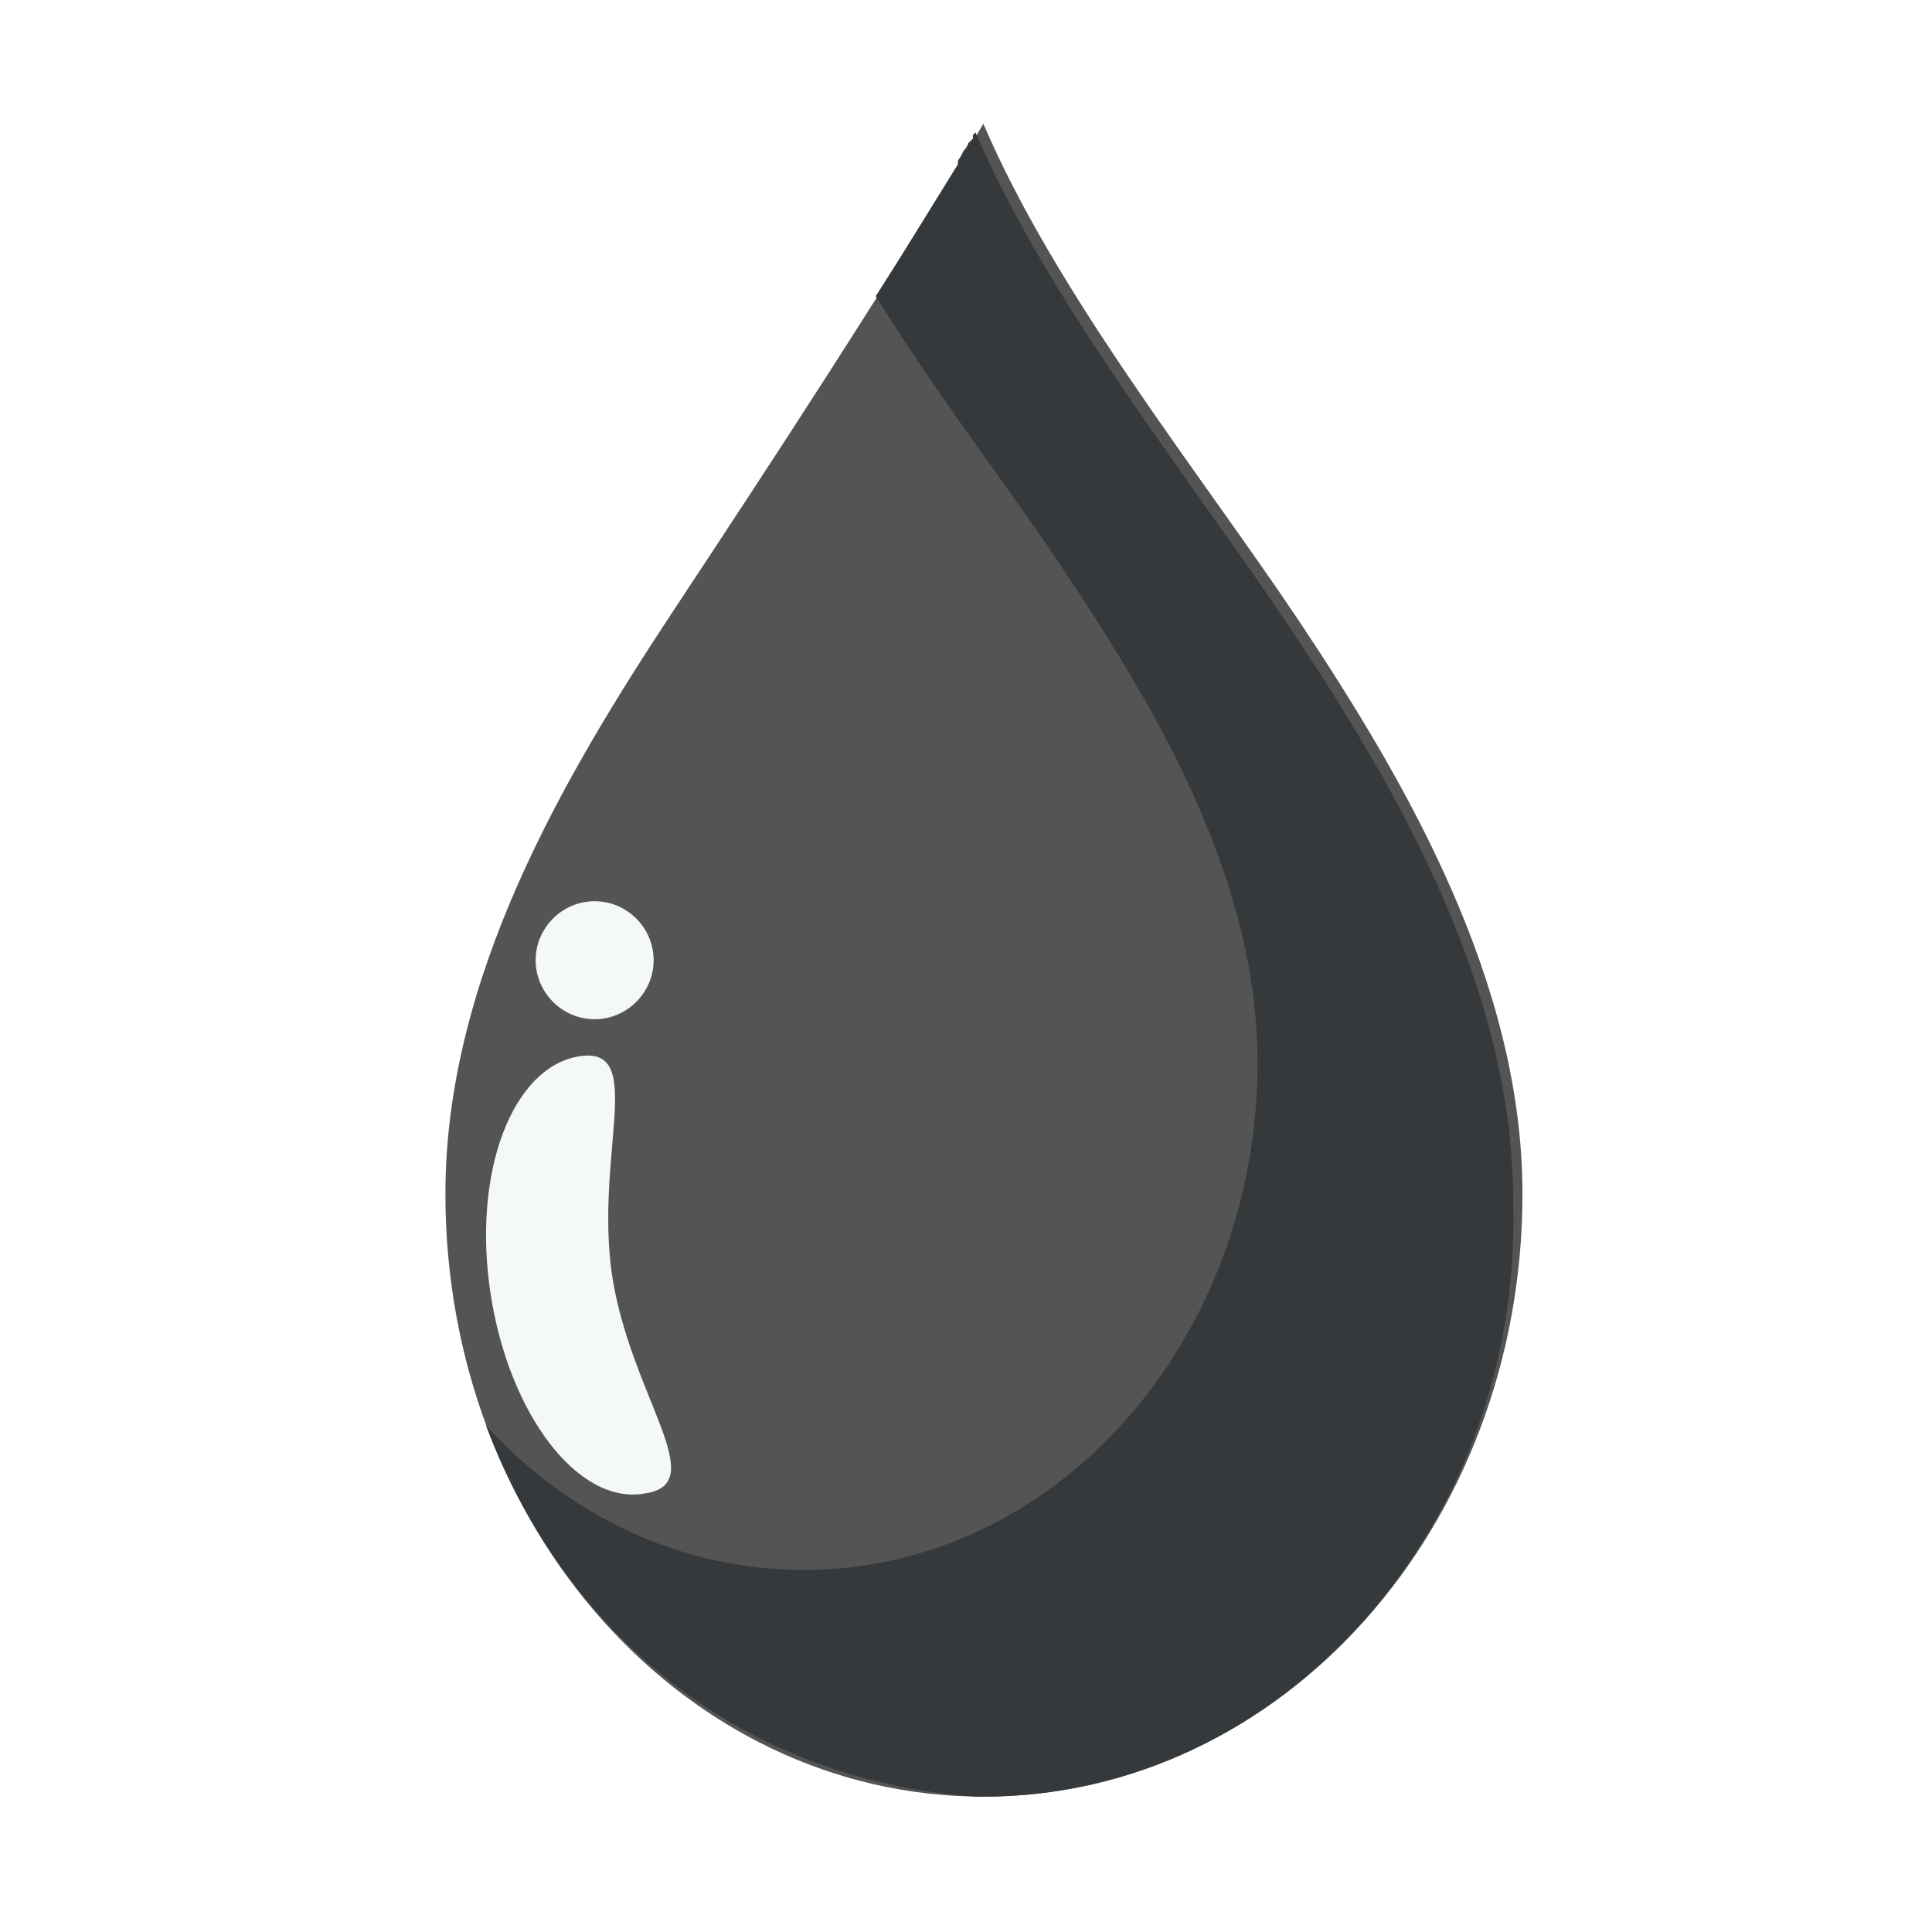
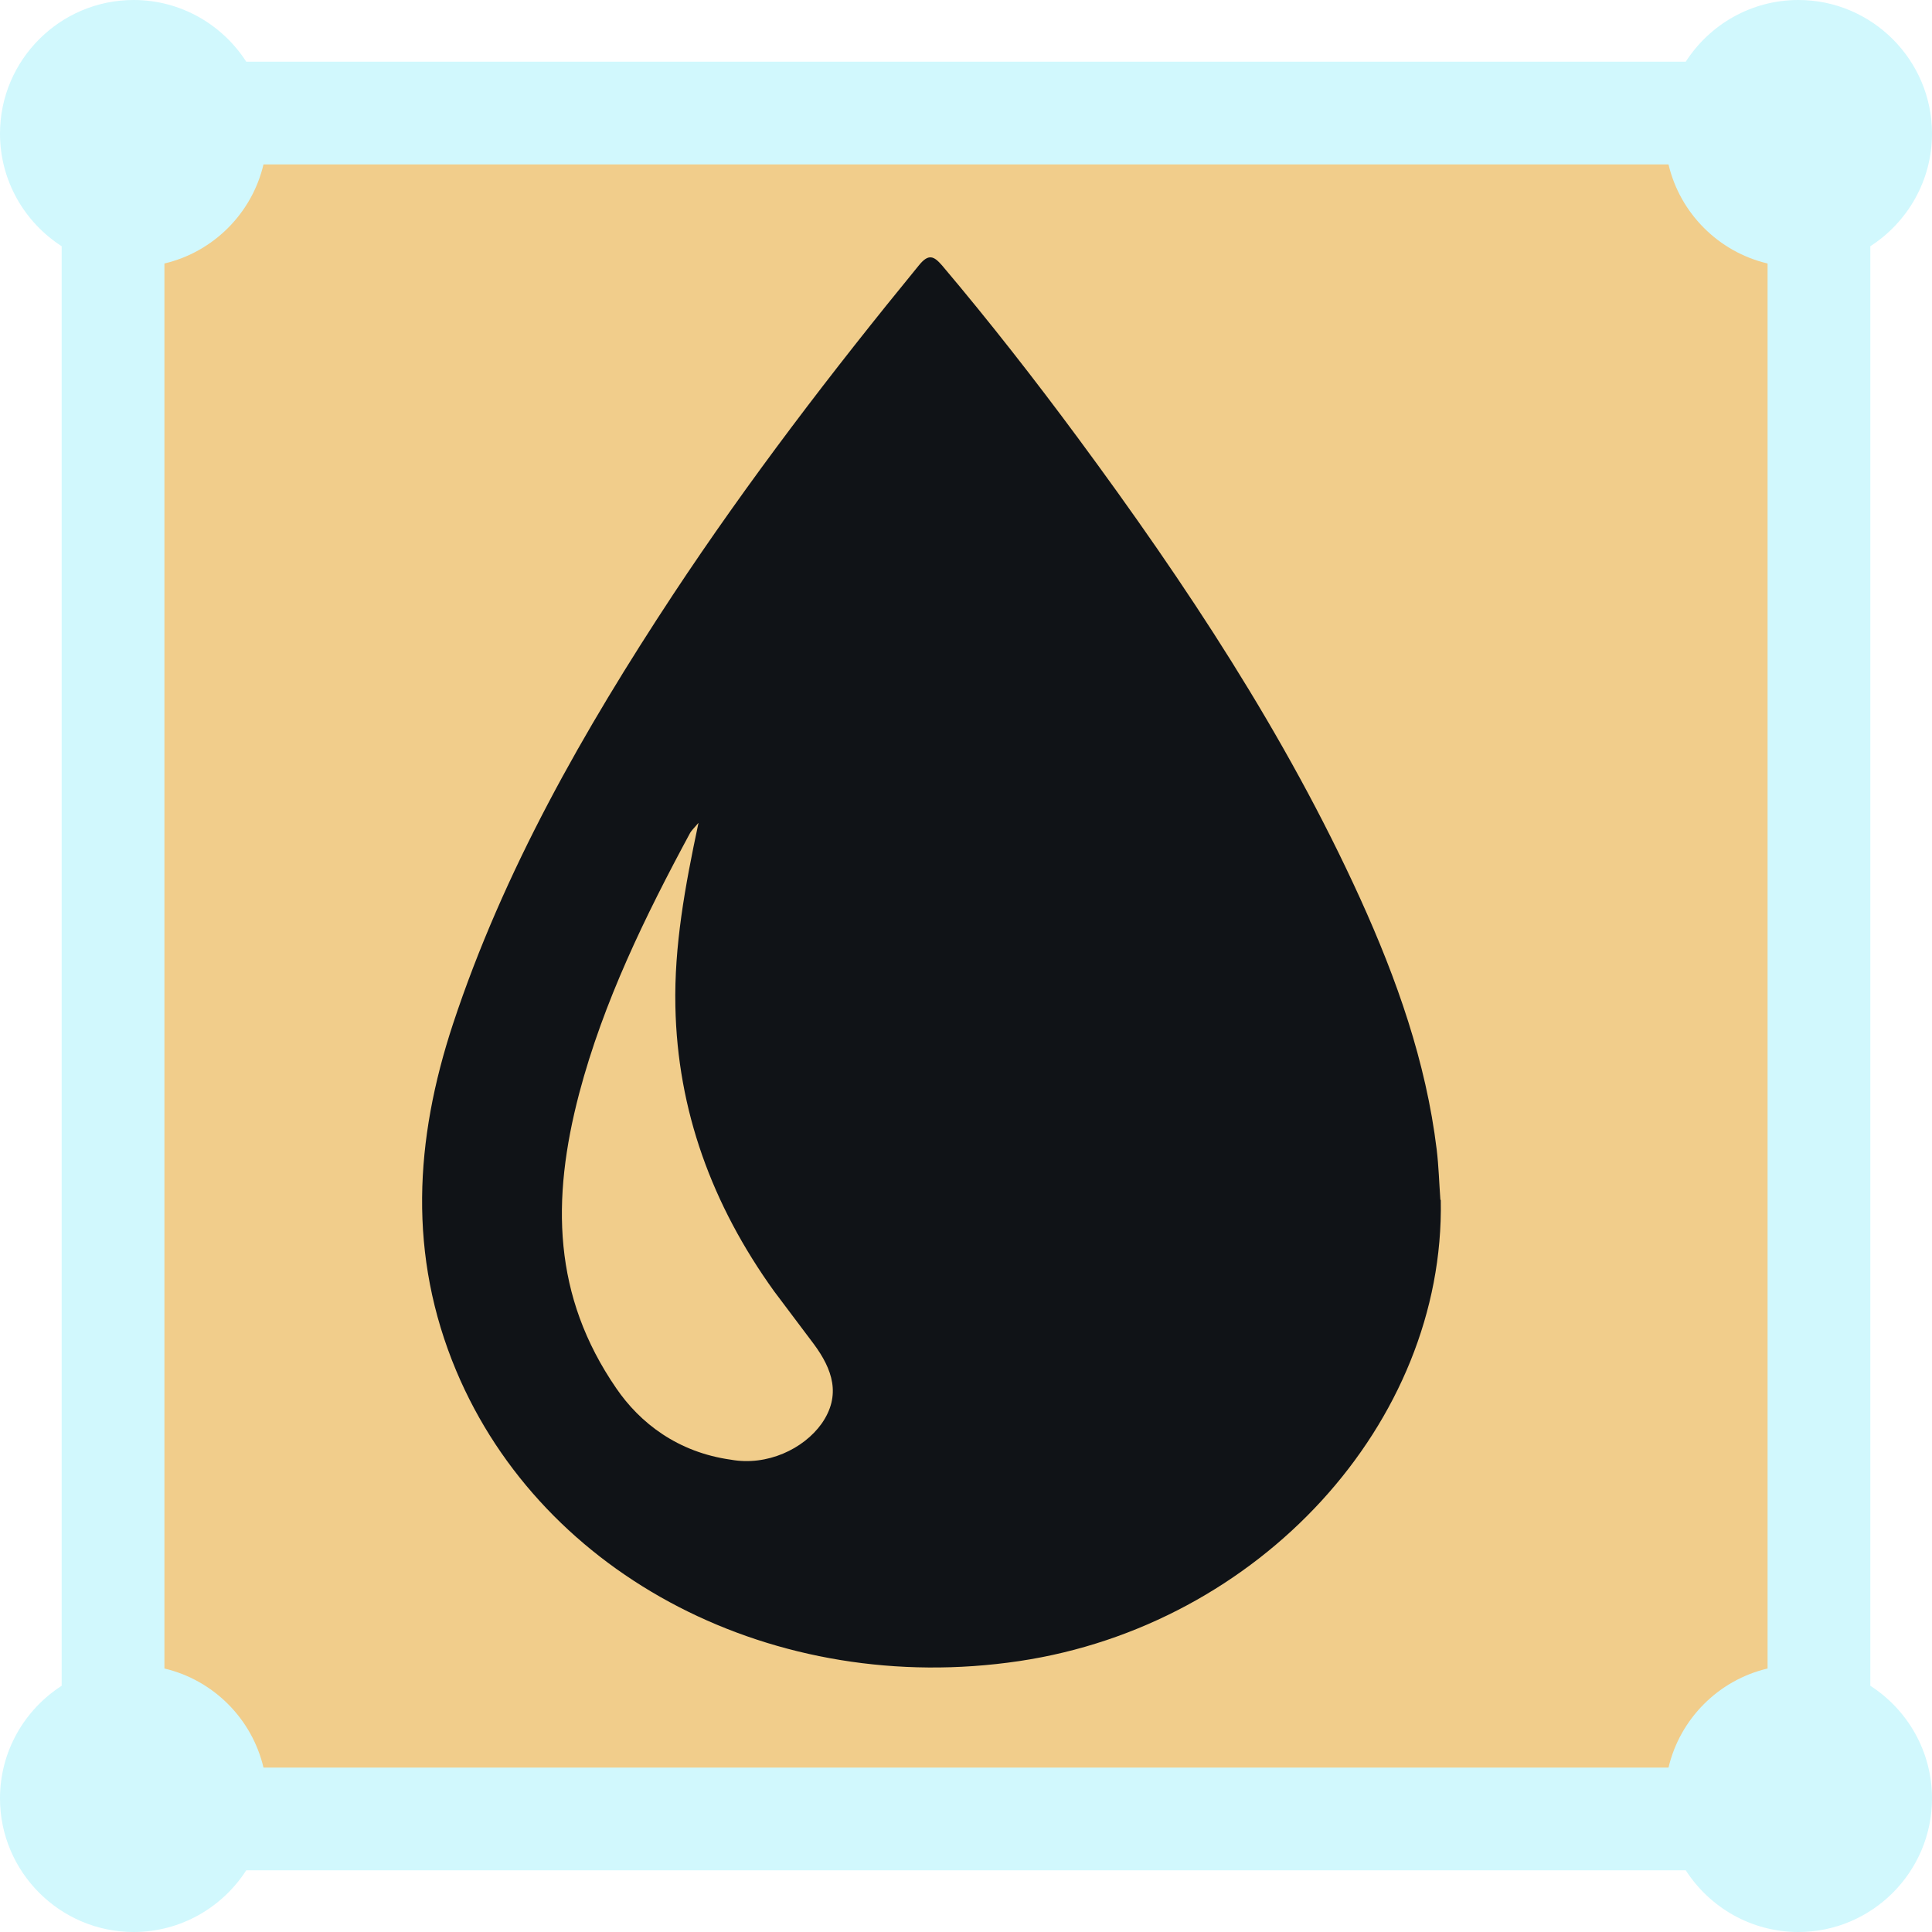
- <svg xmlns="http://www.w3.org/2000/svg" version="1.1" id="Layer_1" x="0px" y="0px" viewBox="0 0 167 167" style="enable-background:new 0 0 167 167;" xml:space="preserve">
-   <style type="text/css">
- 	.st0{fill:#545454;}
- 	.st1{fill:#E1F5FD;}
- 	.st2{fill:#36393B;}
- 	.st3{fill:#F4F8F9;}
- </style>
-   <g>
-     <g>
-       <path class="st0" d="M131.6,103.2c0,28.8-20.8,52.1-46.6,52.1S38.5,132,38.5,103.2c0-18.7,10.2-36,19.7-50.4    c8.4-12.7,19-28.9,26.8-42.1c6.4,14.9,18.6,30,27.3,43C121.7,67.8,131.6,85,131.6,103.2" />
-     </g>
+ <svg xmlns="http://www.w3.org/2000/svg" id="a" viewBox="0 0 47 47">
+   <defs>
+     <style>.c{fill:#d1f8fd;}.c,.d{fill-rule:evenodd;}.e{fill:#f1cd8b;}.d{fill:#101317;}</style>
+   </defs>
+   <rect class="e" x="2.39" y="2.83" width="41.78" height="41.56" />
+   <g id="b">
+     <path class="c" d="M1.5,5.99c-.9-.58-1.5-1.59-1.5-2.74C0,1.46,1.46,0,3.25,0c1.15,0,2.16,.6,2.74,1.5H41.01c.58-.9,1.59-1.5,2.74-1.5,1.79,0,3.25,1.46,3.25,3.25,0,1.15-.6,2.16-1.5,2.74V41.01c.9,.58,1.5,1.59,1.5,2.74,0,1.79-1.46,3.25-3.25,3.25-1.15,0-2.16-.6-2.74-1.5H5.99c-.58,.9-1.59,1.5-2.74,1.5-1.79,0-3.25-1.46-3.25-3.25,0-1.15,.6-2.16,1.5-2.74V5.99Zm39.09-1.99H6.41c-.28,1.19-1.22,2.13-2.41,2.41V40.59c1.19,.28,2.13,1.22,2.41,2.41H40.59c.28-1.19,1.22-2.13,2.41-2.41V6.41c-1.19-.28-2.13-1.22-2.41-2.41Z" />
  </g>
-   <g>
-     <g>
-       <path class="st1" d="M85,155.3C85,155.3,85,155.3,85,155.3C85,155.3,85,155.3,85,155.3c25.7,0,46.6-23.3,46.6-52.1    C131.6,132,110.7,155.3,85,155.3 M85,155.3C85,155.3,85,155.3,85,155.3C85,155.3,85,155.3,85,155.3 M84.9,155.3    C84.9,155.3,84.9,155.3,84.9,155.3C84.9,155.3,84.9,155.3,84.9,155.3 M84.9,155.3C84.8,155.3,84.8,155.3,84.9,155.3    C84.8,155.3,84.8,155.3,84.9,155.3 M84.8,155.3C84.8,155.3,84.8,155.3,84.8,155.3C84.8,155.3,84.8,155.3,84.8,155.3 M84.8,155.3    C84.8,155.3,84.8,155.3,84.8,155.3C84.8,155.3,84.8,155.3,84.8,155.3 M84.7,155.3C84.7,155.3,84.7,155.3,84.7,155.3    C84.7,155.3,84.7,155.3,84.7,155.3 M84.7,155.3C84.7,155.3,84.7,155.3,84.7,155.3C84.7,155.3,84.7,155.3,84.7,155.3 M84.7,155.3    C84.7,155.3,84.7,155.3,84.7,155.3C84.7,155.3,84.7,155.3,84.7,155.3 M84.6,155.3C84.6,155.3,84.6,155.3,84.6,155.3    C84.6,155.3,84.6,155.3,84.6,155.3 M84.6,155.3C84.6,155.3,84.6,155.3,84.6,155.3C84.6,155.3,84.6,155.3,84.6,155.3 M84.6,155.3    C84.6,155.3,84.5,155.3,84.6,155.3C84.5,155.3,84.6,155.3,84.6,155.3 M84.5,155.3C84.5,155.3,84.5,155.3,84.5,155.3    C84.5,155.3,84.5,155.3,84.5,155.3 M84.5,155.3C84.5,155.3,84.5,155.3,84.5,155.3C84.5,155.3,84.5,155.3,84.5,155.3 M84.4,155.3    C84.4,155.3,84.4,155.3,84.4,155.3C84.4,155.3,84.4,155.3,84.4,155.3 M84.4,155.3C84.4,155.3,84.4,155.3,84.4,155.3    C84.4,155.3,84.4,155.3,84.4,155.3 M84.4,155.3C84.4,155.3,84.3,155.3,84.4,155.3C84.3,155.3,84.4,155.3,84.4,155.3 M84.3,155.3    C84.3,155.3,84.3,155.3,84.3,155.3C84.3,155.3,84.3,155.3,84.3,155.3 M84.3,155.3C84.3,155.3,84.3,155.3,84.3,155.3    C84.3,155.3,84.3,155.3,84.3,155.3 M84.3,155.3C84.2,155.3,84.2,155.3,84.3,155.3C84.2,155.3,84.2,155.3,84.3,155.3 M84.2,155.3    C84.2,155.3,84.2,155.3,84.2,155.3C84.2,155.3,84.2,155.3,84.2,155.3 M84.2,155.3C84.2,155.3,84.2,155.3,84.2,155.3    C84.2,155.3,84.2,155.3,84.2,155.3 M84.1,155.3C84.1,155.3,84.1,155.3,84.1,155.3C84.1,155.3,84.1,155.3,84.1,155.3 M84.1,155.3    C84.1,155.3,84.1,155.3,84.1,155.3C84.1,155.3,84.1,155.3,84.1,155.3 M84.1,155.3C84.1,155.3,84,155.3,84.1,155.3    C84.1,155.3,84.1,155.3,84.1,155.3 M84,155.3C84,155.3,84,155.3,84,155.3C84,155.3,84,155.3,84,155.3 M84,155.3    C84,155.3,84,155.3,84,155.3C84,155.3,84,155.3,84,155.3 M84,155.3C83.9,155.2,83.9,155.2,84,155.3    C83.9,155.2,83.9,155.2,84,155.3 M83.9,155.2C83.9,155.2,83.9,155.2,83.9,155.2C83.9,155.2,83.9,155.2,83.9,155.2 M83.9,155.2    C83.9,155.2,83.9,155.2,83.9,155.2C83.9,155.2,83.9,155.2,83.9,155.2 M83.8,155.2C83.8,155.2,83.8,155.2,83.8,155.2    C83.8,155.2,83.8,155.2,83.8,155.2 M83.8,155.2C83.8,155.2,83.8,155.2,83.8,155.2C83.8,155.2,83.8,155.2,83.8,155.2 M83.8,155.2    C83.8,155.2,83.8,155.2,83.8,155.2C83.8,155.2,83.8,155.2,83.8,155.2 M83.7,155.2C83.7,155.2,83.7,155.2,83.7,155.2    C83.7,155.2,83.7,155.2,83.7,155.2 M83.7,155.2C83.7,155.2,83.7,155.2,83.7,155.2C83.7,155.2,83.7,155.2,83.7,155.2 M83.7,155.2    C83.6,155.2,83.6,155.2,83.7,155.2C83.6,155.2,83.6,155.2,83.7,155.2 M83.6,155.2C83.6,155.2,83.6,155.2,83.6,155.2    C83.6,155.2,83.6,155.2,83.6,155.2 M83.6,155.2C83.6,155.2,83.6,155.2,83.6,155.2C83.6,155.2,83.6,155.2,83.6,155.2 M83.5,155.2    C83.5,155.2,83.5,155.2,83.5,155.2C83.5,155.2,83.5,155.2,83.5,155.2 M83.5,155.2C83.5,155.2,83.5,155.2,83.5,155.2    C83.5,155.2,83.5,155.2,83.5,155.2 M83.5,155.2C83.5,155.2,83.5,155.2,83.5,155.2C83.5,155.2,83.5,155.2,83.5,155.2 M83.4,155.2    C83.4,155.2,83.4,155.2,83.4,155.2C83.4,155.2,83.4,155.2,83.4,155.2 M83.4,155.2C83.4,155.2,83.4,155.2,83.4,155.2    C83.4,155.2,83.4,155.2,83.4,155.2 M83.4,155.2C83.3,155.2,83.3,155.2,83.4,155.2C83.3,155.2,83.3,155.2,83.4,155.2 M83.3,155.2    C83.3,155.2,83.3,155.2,83.3,155.2C83.3,155.2,83.3,155.2,83.3,155.2 M83.3,155.2C83.3,155.2,83.3,155.2,83.3,155.2    C83.3,155.2,83.3,155.2,83.3,155.2 M83.2,155.2C83.2,155.2,83.2,155.2,83.2,155.2C83.2,155.2,83.2,155.2,83.2,155.2 M83.2,155.2    C83.2,155.2,83.2,155.2,83.2,155.2C83.2,155.2,83.2,155.2,83.2,155.2 M83.2,155.2C83.2,155.2,83.2,155.2,83.2,155.2    C83.2,155.2,83.2,155.2,83.2,155.2 M83.1,155.2C83.1,155.2,83.1,155.2,83.1,155.2C83.1,155.2,83.1,155.2,83.1,155.2 M83.1,155.2    C83.1,155.2,83.1,155.2,83.1,155.2C83.1,155.2,83.1,155.2,83.1,155.2 M83,155.2C83,155.2,83,155.2,83,155.2    C83,155.2,83,155.2,83,155.2 M83,155.2C83,155.2,83,155.2,83,155.2C83,155.2,83,155.2,83,155.2 M83,155.2    C83,155.2,83,155.2,83,155.2C83,155.2,83,155.2,83,155.2 M82.9,155.2C82.9,155.2,82.9,155.2,82.9,155.2    C82.9,155.2,82.9,155.2,82.9,155.2 M82.9,155.2C82.9,155.2,82.9,155.2,82.9,155.2C82.9,155.2,82.9,155.2,82.9,155.2 M82.9,155.2    C82.9,155.2,82.9,155.2,82.9,155.2C82.9,155.2,82.9,155.2,82.9,155.2 M82.8,155.2C82.8,155.2,82.8,155.2,82.8,155.2    C82.8,155.2,82.8,155.2,82.8,155.2 M82.8,155.2C82.8,155.2,82.8,155.2,82.8,155.2C82.8,155.2,82.8,155.2,82.8,155.2 M82.8,155.2    C82.8,155.2,82.8,155.2,82.8,155.2C82.8,155.2,82.8,155.2,82.8,155.2 M82.7,155.2C82.7,155.2,82.7,155.2,82.7,155.2L82.7,155.2     M82.7,155.2C82.7,155.2,82.7,155.2,82.7,155.2C82.7,155.2,82.7,155.2,82.7,155.2 M82.6,155.2C82.6,155.2,82.6,155.2,82.6,155.2    L82.6,155.2 M82.6,155.2L82.6,155.2 M82.6,155.2L82.6,155.2L82.6,155.2 M82.5,155.2C82.5,155.2,82.5,155.2,82.5,155.2    S82.5,155.2,82.5,155.2 M82.5,155.2C82.4,155.2,82.4,155.2,82.5,155.2C82.4,155.2,82.4,155.2,82.5,155.2 M82.4,155.2L82.4,155.2    L82.4,155.2 M82.3,155.2L82.3,155.2L82.3,155.2 M82.3,155.2C82.3,155.2,82.3,155.2,82.3,155.2C82.3,155.2,82.3,155.2,82.3,155.2     M82.2,155.2L82.2,155.2 M82.2,155.2L82.2,155.2C82.2,155.2,82.2,155.2,82.2,155.2 M82.1,155.2L82.1,155.2    C82.1,155.2,82.1,155.2,82.1,155.2 M82.1,155.2L82.1,155.2 M75.8,25.7c2.5-3.9,4.8-7.7,7.1-11.4C80.6,18,78.2,21.8,75.8,25.7     M82.9,14.3C82.9,14.3,82.9,14.3,82.9,14.3C82.9,14.3,82.9,14.3,82.9,14.3 M82.9,14.3C82.9,14.2,82.9,14.2,82.9,14.3    C82.9,14.2,82.9,14.2,82.9,14.3 M82.9,14.2C82.9,14.2,82.9,14.2,82.9,14.2C82.9,14.2,82.9,14.2,82.9,14.2 M82.9,14.1    C83,14.1,83,14.1,82.9,14.1C83,14.1,83,14.1,82.9,14.1 M83,14.1c0.1-0.2,0.3-0.4,0.4-0.7C83.3,13.6,83.1,13.9,83,14.1 M83.4,13.4    c0.1-0.2,0.2-0.3,0.3-0.4C83.6,13.1,83.5,13.3,83.4,13.4 M83.7,13c0-0.1,0.1-0.1,0.1-0.2C83.8,12.8,83.7,12.9,83.7,13 M83.8,12.7    C83.8,12.7,83.8,12.7,83.8,12.7C83.8,12.7,83.8,12.7,83.8,12.7 M83.9,12.6C83.9,12.6,83.9,12.6,83.9,12.6    C83.9,12.6,83.9,12.6,83.9,12.6 M83.9,12.6C83.9,12.5,83.9,12.5,83.9,12.6C83.9,12.5,83.9,12.5,83.9,12.6 M84,12.5    C84,12.5,84,12.5,84,12.5C84,12.5,84,12.5,84,12.5 M84,12.4C84,12.4,84,12.4,84,12.4C84,12.4,84,12.4,84,12.4 M84,12.4    C84,12.4,84,12.4,84,12.4C84,12.4,84,12.4,84,12.4 M84,12.3c0,0,0-0.1,0.1-0.1C84.1,12.3,84.1,12.3,84,12.3 M84.1,12.2    C84.1,12.2,84.1,12.2,84.1,12.2C84.1,12.2,84.1,12.2,84.1,12.2 M84.1,12.2c0,0,0-0.1,0.1-0.1C84.2,12.1,84.2,12.1,84.1,12.2     M84.2,12.1c0,0,0-0.1,0.1-0.1C84.3,12,84.2,12,84.2,12.1 M84.3,11.9c0,0,0-0.1,0.1-0.1C84.3,11.9,84.3,11.9,84.3,11.9 M84.3,11.8    C84.4,11.8,84.4,11.8,84.3,11.8C84.4,11.8,84.4,11.8,84.3,11.8 M84.4,11.8C84.4,11.8,84.4,11.7,84.4,11.8    C84.4,11.7,84.4,11.8,84.4,11.8 M84.4,11.7C84.4,11.7,84.4,11.7,84.4,11.7C84.4,11.7,84.4,11.7,84.4,11.7 M84.4,11.7    C84.5,11.7,84.5,11.6,84.4,11.7C84.5,11.6,84.5,11.7,84.4,11.7 M84.5,11.6C84.5,11.6,84.5,11.6,84.5,11.6    C84.5,11.6,84.5,11.6,84.5,11.6 M84.5,11.6c0,0,0-0.1,0.1-0.1C84.6,11.5,84.5,11.5,84.5,11.6 M84.6,11.4    C84.6,11.4,84.6,11.4,84.6,11.4C84.6,11.4,84.6,11.4,84.6,11.4 M84.6,11.4C84.6,11.4,84.7,11.3,84.6,11.4    C84.7,11.3,84.6,11.4,84.6,11.4 M84.7,11.3C84.7,11.3,84.7,11.2,84.7,11.3C84.7,11.2,84.7,11.3,84.7,11.3 M84.7,11.2    C84.7,11.2,84.7,11.2,84.7,11.2C84.7,11.2,84.7,11.2,84.7,11.2 M84.8,11.2C84.8,11.1,84.8,11.1,84.8,11.2    C84.8,11.1,84.8,11.1,84.8,11.2 M84.8,11.1C84.8,11.1,84.8,11.1,84.8,11.1C84.8,11.1,84.8,11.1,84.8,11.1 M84.8,11.1    C84.8,11,84.8,11,84.8,11.1C84.8,11,84.8,11,84.8,11.1 M84.8,11C84.9,11,84.9,11,84.8,11C84.9,11,84.9,11,84.8,11 M84.9,10.9    C84.9,10.9,84.9,10.9,84.9,10.9C84.9,10.9,84.9,10.9,84.9,10.9 M84.9,10.9C84.9,10.9,84.9,10.9,84.9,10.9    C84.9,10.9,84.9,10.9,84.9,10.9 M85,10.8C85,10.8,85,10.8,85,10.8C85,10.8,85,10.8,85,10.8 M85,10.8C85,10.8,85,10.7,85,10.8    C85,10.7,85,10.8,85,10.8" />
-     </g>
-   </g>
-   <g>
-     <g>
-       <path class="st2" d="M85,155.3C85,155.3,85,155.3,85,155.3C85,155.3,85,155.3,85,155.3C85,155.3,85,155.3,85,155.3    C84.9,155.3,84.9,155.3,85,155.3c-0.1,0-0.1,0-0.1,0c0,0,0,0,0,0c0,0,0,0,0,0s0,0,0,0c0,0,0,0,0,0s0,0,0,0c0,0,0,0,0,0    c0,0,0,0,0,0c0,0,0,0,0,0c0,0,0,0,0,0c0,0,0,0,0,0c0,0,0,0,0,0c0,0,0,0,0,0c0,0,0,0,0,0c0,0,0,0,0,0c0,0,0,0,0,0c0,0,0,0,0,0    c0,0,0,0,0,0c0,0,0,0,0,0c0,0,0,0,0,0c0,0,0,0,0,0h0c0,0,0,0,0,0c0,0,0,0,0,0c0,0,0,0,0,0s0,0,0,0c0,0,0,0,0,0c0,0,0,0,0,0    c0,0,0,0,0,0c0,0,0,0,0,0c0,0,0,0,0,0c0,0,0,0,0,0c0,0,0,0,0,0c0,0,0,0,0,0c0,0,0,0,0,0c0,0,0,0,0,0c0,0,0,0,0,0c0,0,0,0,0,0    c0,0,0,0,0,0h0c0,0,0,0,0,0c0,0,0,0,0,0c0,0,0,0,0,0c0,0,0,0,0,0c0,0,0,0,0,0c0,0,0,0,0,0c0,0,0,0,0,0c0,0,0,0,0,0c0,0,0,0,0,0    c0,0,0,0,0,0c0,0,0,0,0,0s0,0,0,0c0,0,0,0,0,0c0,0,0,0,0,0c0,0,0,0,0,0s0,0,0,0s0,0,0,0c0,0,0,0,0,0c0,0,0,0,0,0c0,0,0,0,0,0    s0,0,0,0c0,0,0,0,0,0s0,0,0,0c0,0,0,0,0,0c0,0,0,0,0,0c0,0,0,0,0,0s0,0,0,0c0,0,0,0,0,0c0,0,0,0,0,0h0c0,0,0,0,0,0c0,0,0,0,0,0    c0,0,0,0,0,0c0,0,0,0,0,0c0,0,0,0,0,0c0,0,0,0,0,0c0,0,0,0,0,0c0,0,0,0,0,0c0,0,0,0,0,0c0,0,0,0,0,0c0,0,0,0,0,0c0,0,0,0,0,0    s0,0,0,0c0,0,0,0,0,0c0,0,0,0,0,0c0,0,0,0,0,0s0,0,0,0s0,0,0,0c0,0,0,0,0,0c0,0,0,0,0,0c0,0,0,0,0,0s0,0,0,0c0,0,0,0,0,0s0,0,0,0    c0,0,0,0,0,0c0,0,0,0,0,0c0,0,0,0,0,0c0,0,0,0,0,0c0,0,0,0,0,0c0,0,0,0,0,0c0,0,0,0,0,0c0,0,0,0,0,0c0,0,0,0,0,0c0,0,0,0,0,0    c0,0,0,0,0,0c0,0,0,0,0,0c0,0,0,0,0,0c0,0,0,0,0,0c0,0,0,0,0,0c0,0,0,0,0,0c0,0,0,0,0,0c0,0,0,0,0,0c0,0,0,0,0,0c0,0,0,0,0,0h0    c0,0,0,0,0,0s0,0,0,0c0,0,0,0,0,0h0c0,0,0,0-0.1,0c0,0,0,0,0,0h0c0,0,0,0,0,0c0,0,0,0,0,0c0,0,0,0-0.1,0c0,0,0,0,0,0s0,0,0,0h0    c0,0-0.1,0-0.1,0h0c0,0,0,0,0,0c0,0,0,0,0,0c0,0-0.1,0-0.1,0c0,0,0,0,0,0c0,0,0,0,0,0c0,0-0.1,0-0.1,0c0,0,0,0,0,0c0,0,0,0,0,0    C64,153.9,48.7,141.1,42,123.2c7.1,7.8,16.8,12.5,27.5,12.5c21.7,0,39.2-19.7,39.2-43.9c0-15.4-8.3-29.8-16.2-41.7    c-5-7.6-11.5-15.9-16.8-24.5c2.5-3.9,4.8-7.7,7.1-11.4c0,0,0,0,0,0c0,0,0,0,0,0l0,0c0,0,0,0,0-0.1c0,0,0,0,0,0c0,0,0,0,0-0.1    c0,0,0,0,0-0.1c0,0,0,0,0,0c0.1-0.2,0.3-0.4,0.4-0.7c0,0,0,0,0,0c0.1-0.2,0.2-0.3,0.3-0.4c0,0,0,0,0,0c0-0.1,0.1-0.1,0.1-0.2    c0,0,0,0,0,0c0,0,0-0.1,0.1-0.1c0,0,0,0,0,0c0,0,0,0,0,0c0,0,0,0,0,0c0,0,0,0,0,0c0,0,0,0,0,0c0,0,0,0,0,0c0,0,0,0,0,0    c0,0,0,0,0-0.1c0,0,0,0,0,0c0,0,0,0,0,0c0,0,0,0,0,0c0,0,0-0.1,0.1-0.1c0,0,0,0,0,0c0,0,0,0,0,0c0,0,0,0,0,0c0,0,0-0.1,0.1-0.1    c0,0,0,0,0,0c0,0,0-0.1,0.1-0.1c0,0,0-0.1,0.1-0.1c0,0,0,0,0,0c0,0,0,0,0,0v0c0,0,0,0,0-0.1c0,0,0,0,0,0c0,0,0,0,0-0.1    c0,0,0,0,0-0.1c0,0,0,0,0,0c0,0,0,0,0,0c0,0,0,0,0,0c0,0,0-0.1,0.1-0.1c0,0,0,0,0,0c0,0,0,0,0,0c0,0,0,0,0,0c0,0,0-0.1,0.1-0.1    c0,0,0,0,0,0c0,0,0,0,0,0c0,0,0,0,0,0c0,0,0,0,0,0c0,0,0,0,0,0c0,0,0,0,0,0c0,0,0,0,0,0c0,0,0,0,0,0c0,0,0,0,0,0c0,0,0,0,0,0    c0,0,0,0,0,0c0,0,0,0,0,0c0,0,0,0,0,0c0,0,0,0,0,0c0,0,0,0,0,0c0,0,0,0,0-0.1c0,0,0,0,0,0c0,0,0,0,0,0c0,0,0,0,0,0c0,0,0,0,0,0    c6.4,14.9,18.6,30,27.3,43c9.4,14.1,19.2,31.2,19.2,49.5C131.6,132,110.7,155.3,85,155.3" />
-     </g>
-   </g>
-   <path class="st3" d="M42.4,111.8c-1.6-10.5,1.9-19.6,7.7-20.5c5.8-0.9,1.3,8.5,2.8,18.9c1.6,10.5,8.7,18.1,2.8,18.9  C50,130.1,44,122.3,42.4,111.8" />
-   <path class="st3" d="M56.5,83c0-2.8-2.3-5.1-5.1-5.1s-5.1,2.3-5.1,5.1c0,2.8,2.3,5.1,5.1,5.1S56.5,85.8,56.5,83" />
+   <path class="d" d="M35.05,29.2c.1,5.41-4.41,10.34-10.26,11.21-5.93,.88-11.58-2.04-13.69-7.06-1.18-2.81-1.01-5.62-.08-8.44,1.23-3.72,3.17-7.13,5.35-10.44,1.83-2.77,3.86-5.42,5.98-8.01,.24-.3,.37-.23,.57,0,1.15,1.36,2.25,2.77,3.3,4.19,2.63,3.56,5.06,7.23,6.87,11.21,.89,1.96,1.6,3.97,1.86,6.1,.05,.41,.06,.82,.09,1.22Zm-18.06-9.18c-.13,.15-.17,.19-.2,.24-1.1,2.04-2.11,4.11-2.7,6.34-.68,2.59-.64,4.93,.9,7.17,.58,.85,1.5,1.56,2.79,1.74,.88,.16,1.77-.26,2.21-.88,.48-.69,.26-1.32-.19-1.93-.32-.43-.65-.86-.97-1.29-1.51-2.1-2.35-4.4-2.4-6.93-.03-1.46,.23-2.9,.56-4.45Z" />
</svg>
